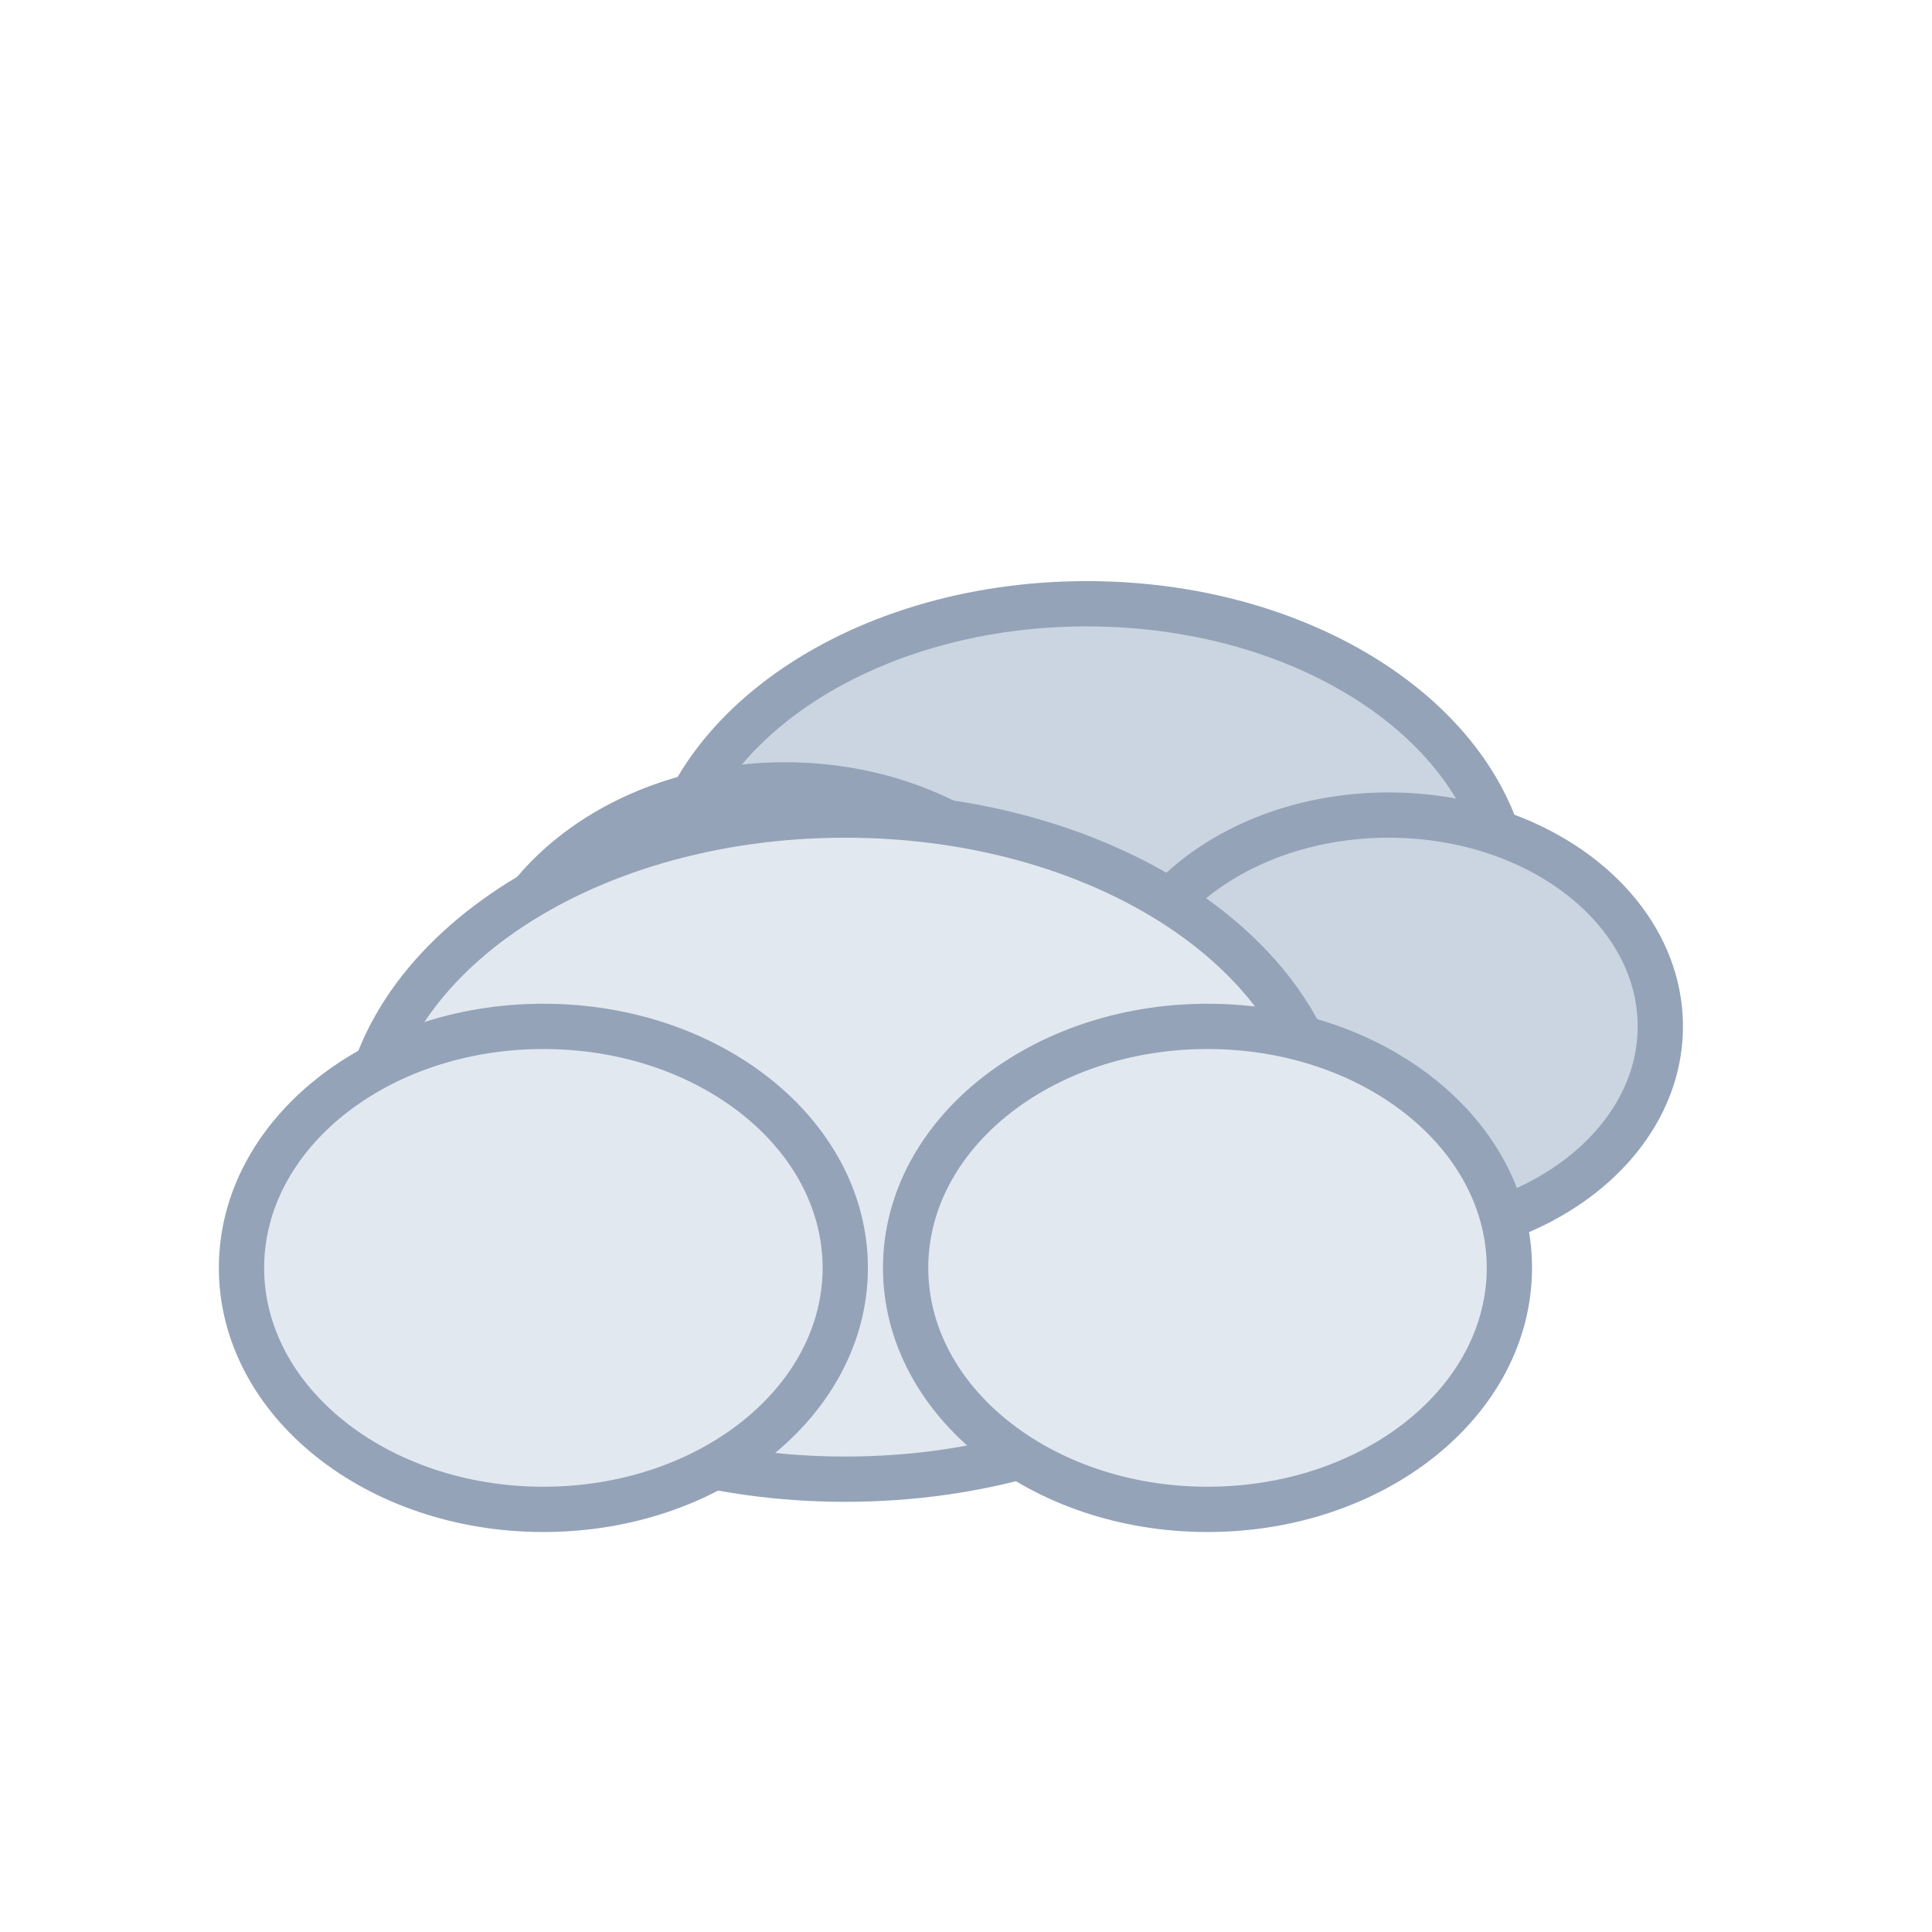
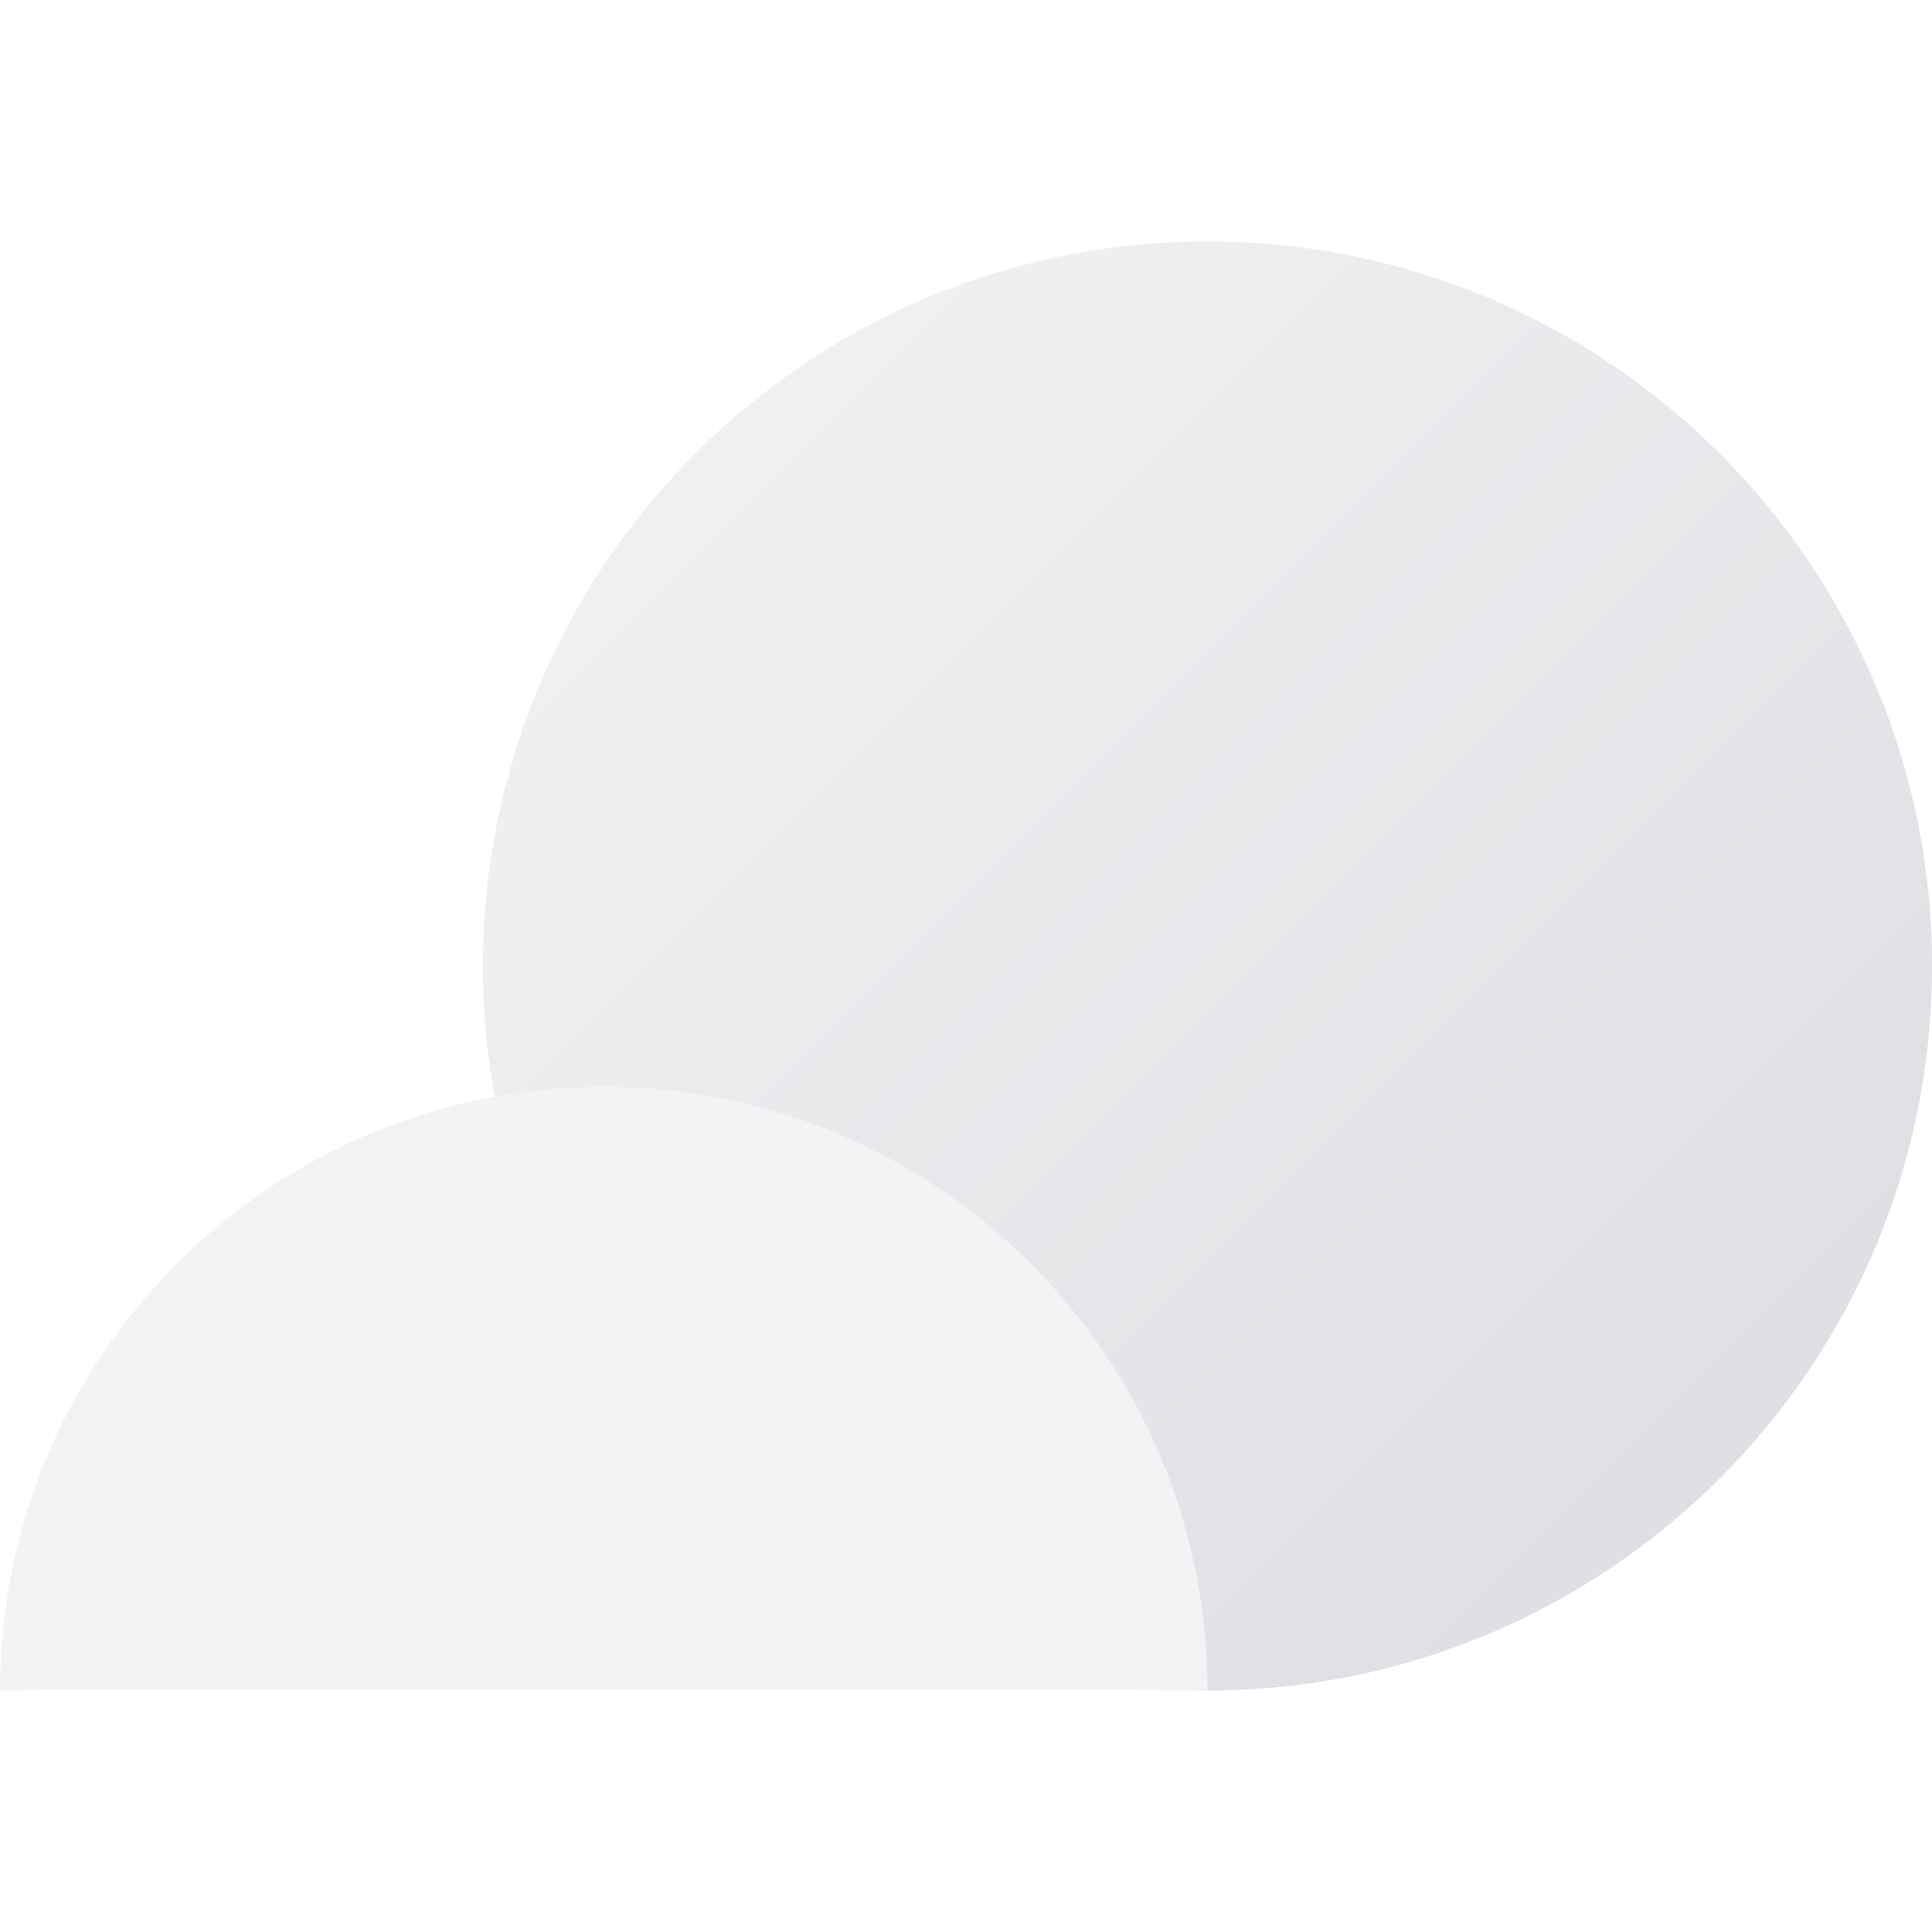
- <svg xmlns="http://www.w3.org/2000/svg" viewBox="0 0 64 64" fill="none">
-   <ellipse cx="36" cy="30" rx="14" ry="10" fill="#CBD5E1" stroke="#94A3B8" stroke-width="1.5" />
-   <ellipse cx="26" cy="34" rx="10" ry="8" fill="#CBD5E1" stroke="#94A3B8" stroke-width="1.5" />
-   <ellipse cx="46" cy="34" rx="9" ry="7" fill="#CBD5E1" stroke="#94A3B8" stroke-width="1.5" />
-   <ellipse cx="28" cy="38" rx="16" ry="11" fill="#E2E8F0" stroke="#94A3B8" stroke-width="1.5" />
-   <ellipse cx="18" cy="42" rx="10" ry="8" fill="#E2E8F0" stroke="#94A3B8" stroke-width="1.5" />
-   <ellipse cx="40" cy="42" rx="10" ry="8" fill="#E2E8F0" stroke="#94A3B8" stroke-width="1.5" />
+ <svg xmlns="http://www.w3.org/2000/svg" width="32" height="32">
+   <defs>
+     <linearGradient id="a" x1="3.389%" x2="100%" y1="3.389%" y2="100%">
+       <stop offset="0%" stop-color="#F1F3F4" />
+       <stop offset="100%" stop-color="#DADCE0" />
+     </linearGradient>
+   </defs>
+   <g fill="none" fill-rule="evenodd" transform="translate(0 4)">
+     <circle cx="20" cy="12" r="12" fill="#F1F3F4" />
+     <circle cx="20" cy="12" r="12" fill="url(#a)" />
+     <path fill="#F1F3F4" d="M20 24c0-5.523-4.477-10-10-10S0 18.477 0 24c.015-.023 20.005-.015 20 0Z" />
+   </g>
</svg>
